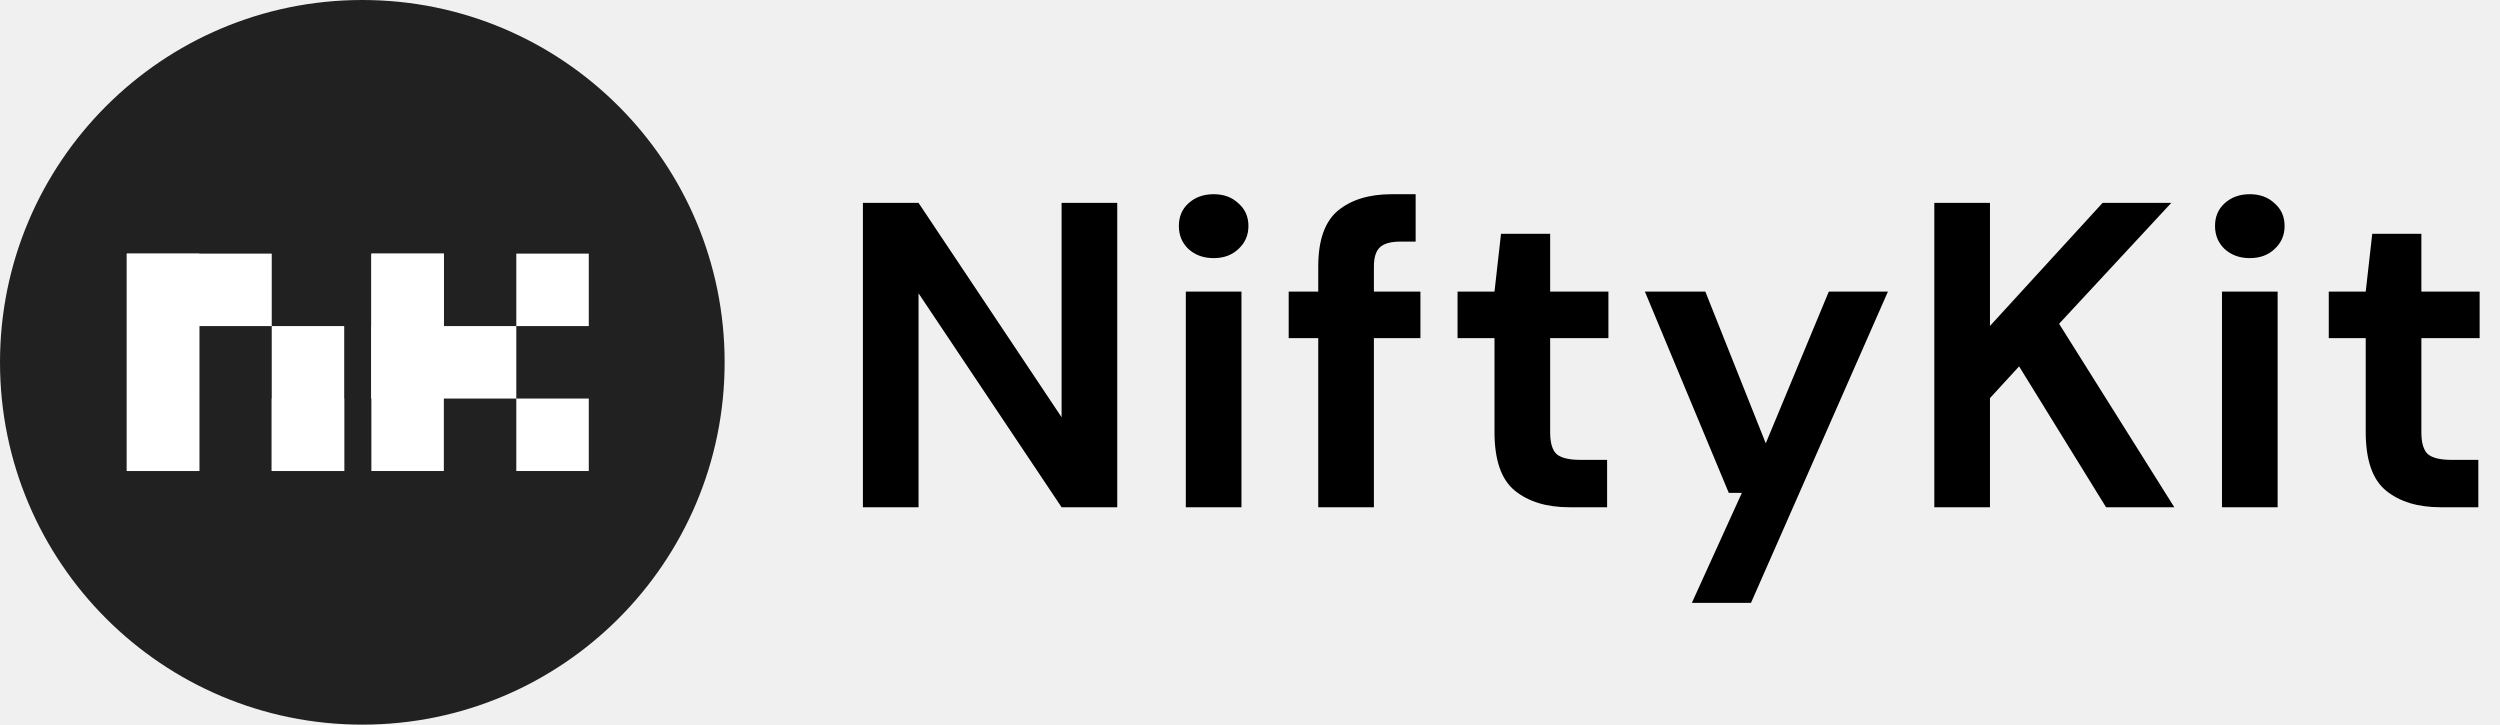
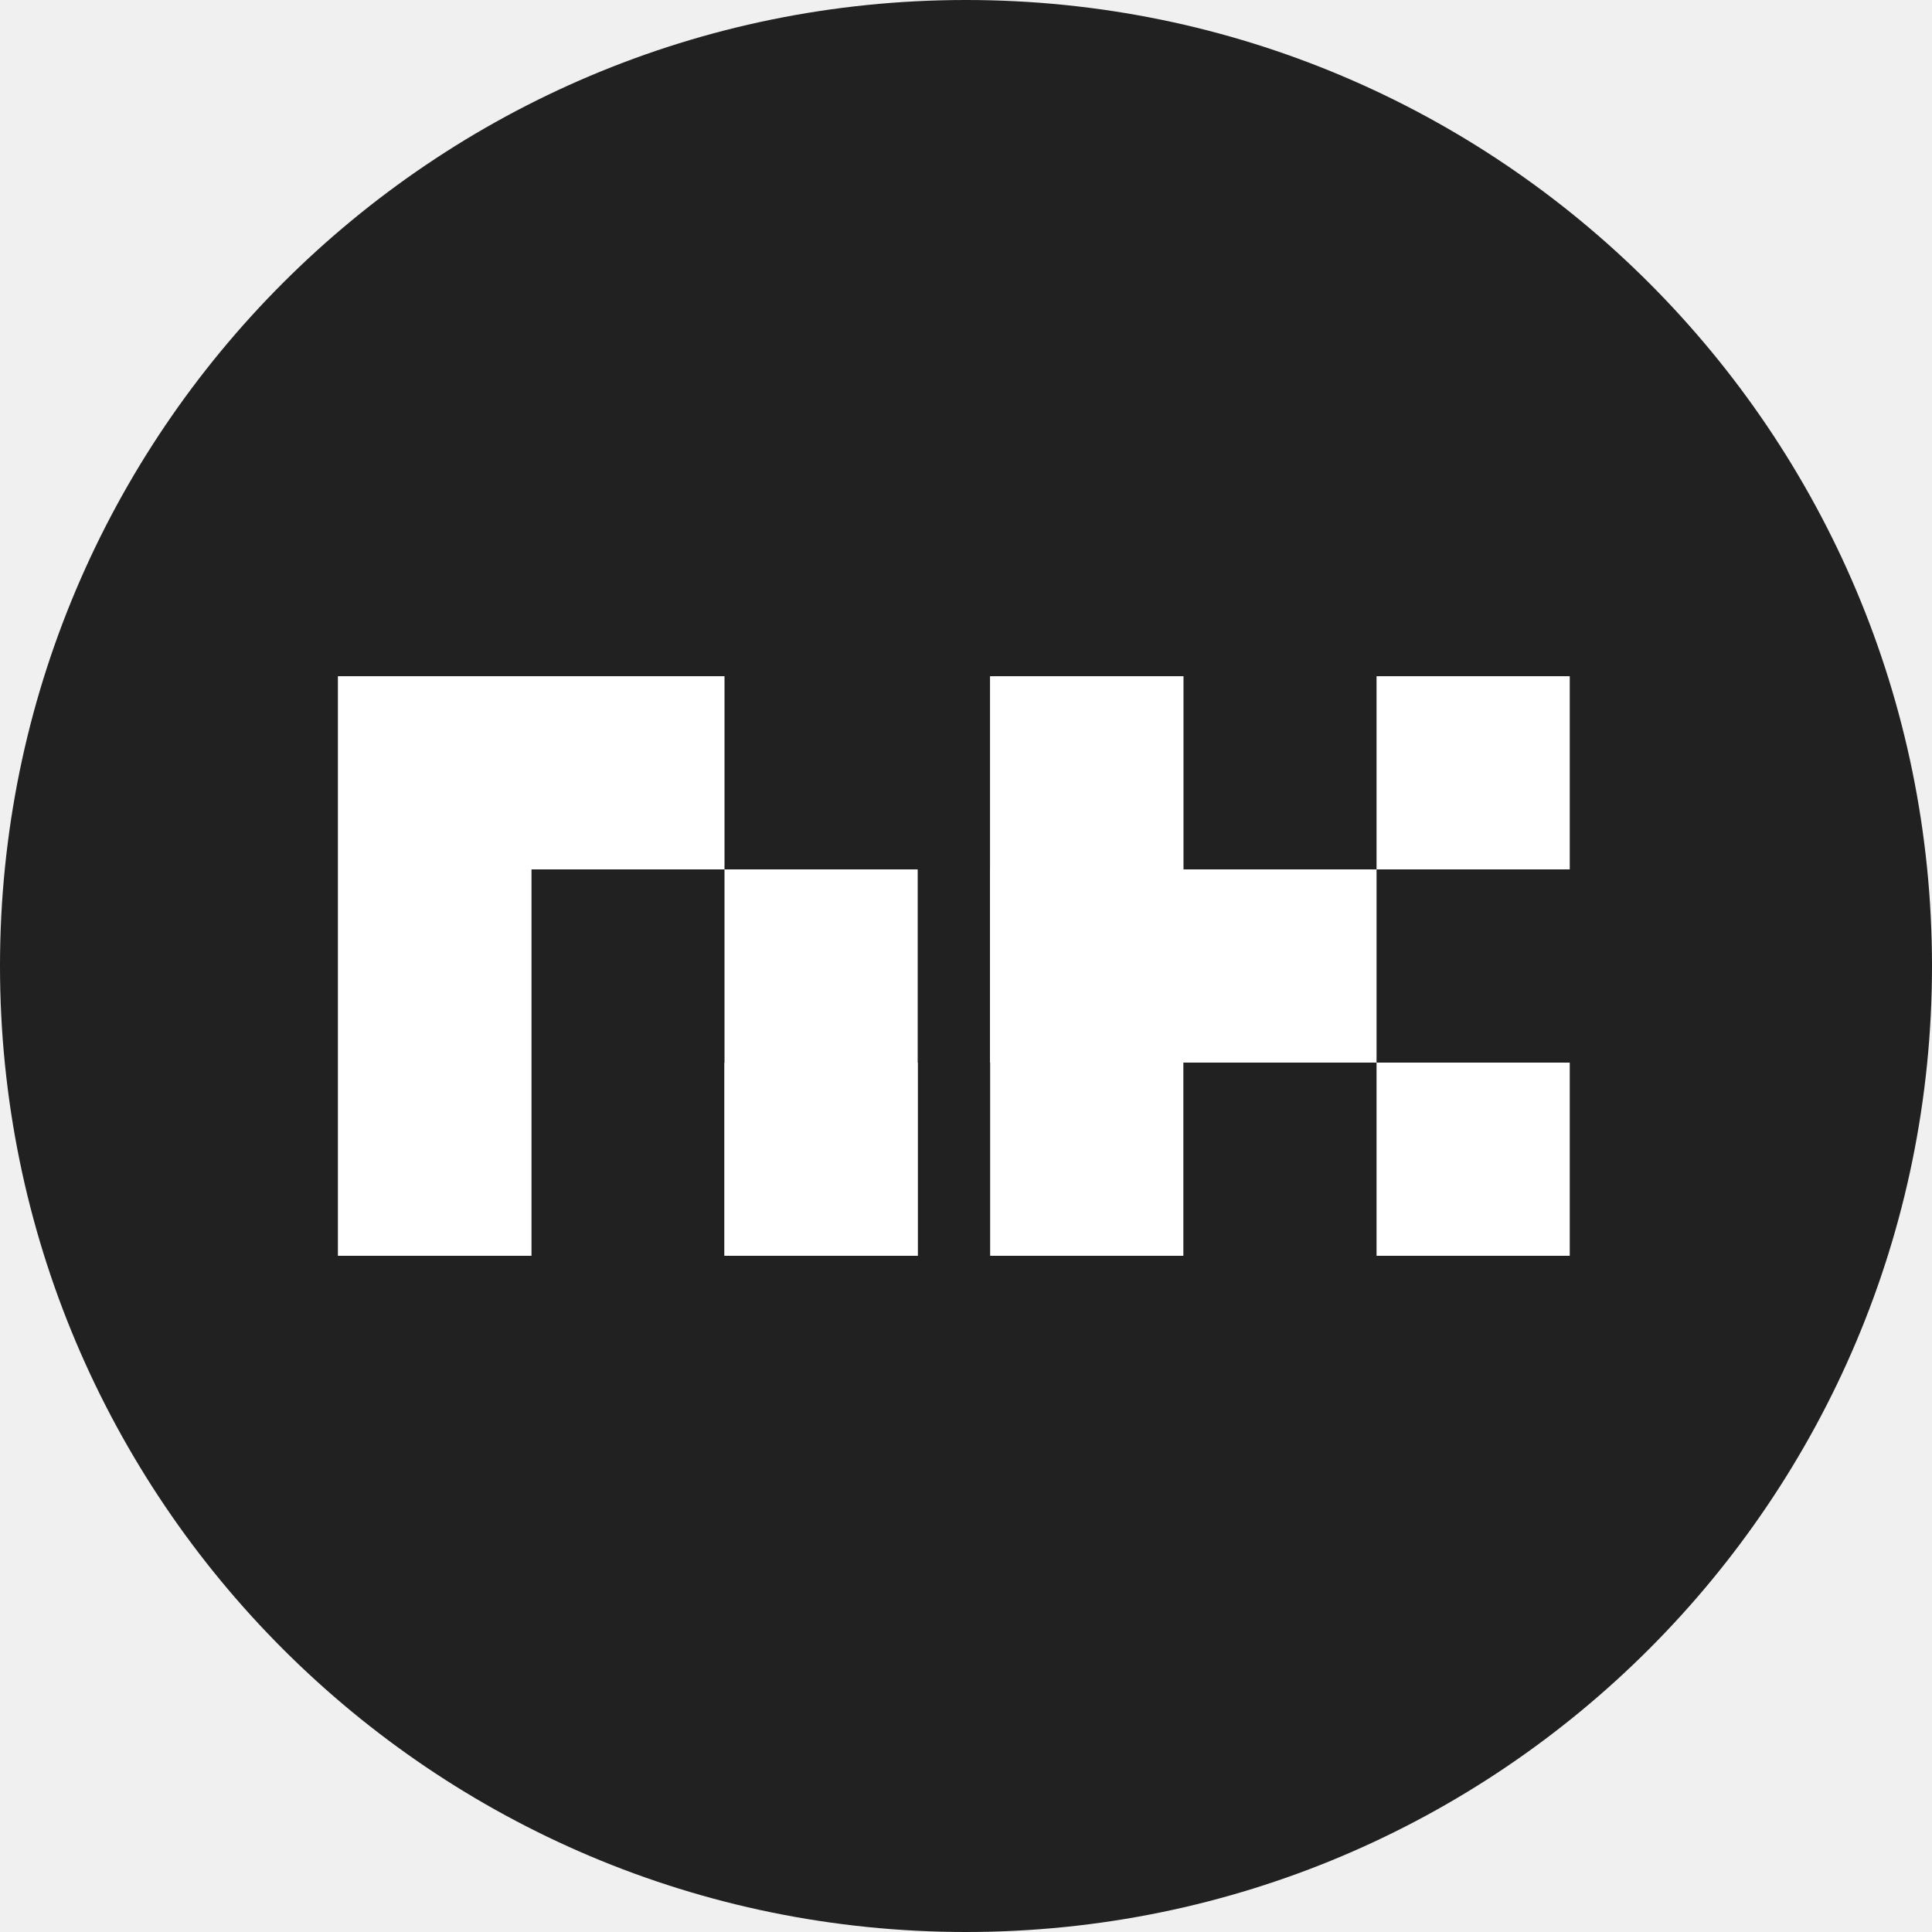
- <svg xmlns="http://www.w3.org/2000/svg" width="276" height="80" fill="none">
+ <svg xmlns="http://www.w3.org/2000/svg" viewBox="0 0 80 80" fill="none">
  <rect width="80" height="80" fill="#212121" rx="40" />
  <path fill="#fff" d="M14 36h8v8h-8zm0-8h16v8H14z" />
  <path fill="#fff" d="M14 28h8v24h-8zm27 0h8v8h-8zm0 8h8v8h-8z" />
  <path fill="#fff" d="M41 36h16v8H41zm16-8h8v8h-8zm0 16h8v8h-8z" />
  <path fill="#fff" d="M41 28h8v24h-8zm-11 8h8v16h-8z" />
  <path fill="#fff" d="M30 44h8v8h-8zm-16 0h8v8h-8z" />
  <path fill="#000" d="M95.264 56V22.4h6.144L117.2 46.064V22.4h6.144V56H117.2l-15.792-23.616V56h-6.144zm38.722-27.504c-1.12 0-2.048-.336-2.784-1.008-.704-.672-1.056-1.52-1.056-2.544s.352-1.856 1.056-2.496c.736-.672 1.664-1.008 2.784-1.008 1.12 0 2.032.336 2.736 1.008.736.64 1.104 1.472 1.104 2.496s-.368 1.872-1.104 2.544c-.704.672-1.616 1.008-2.736 1.008zM130.914 56V32.192h6.144V56h-6.144zm14.621 0V37.328h-3.264v-5.136h3.264v-2.784c0-2.88.72-4.928 2.16-6.144 1.472-1.216 3.456-1.824 5.952-1.824h2.64v5.232h-1.68c-1.056 0-1.808.208-2.256.624-.448.416-.672 1.12-.672 2.112v2.784h5.136v5.136h-5.136V56h-6.144zm27.714 0c-2.496 0-4.496-.608-6-1.824-1.504-1.216-2.256-3.376-2.256-6.48V37.328h-4.08v-5.136h4.08l.72-6.384h5.424v6.384h6.432v5.136h-6.432v10.416c0 1.152.24 1.952.72 2.4.512.416 1.376.624 2.592.624h2.976V56h-4.176zm13.531 10.56 5.52-12.144h-1.44l-9.264-22.224h6.672l6.672 16.752 6.96-16.752h6.528l-15.12 34.368h-6.528zM213.548 56V22.4h6.144v13.584L232.124 22.4h7.584l-12.384 13.344L240.044 56h-7.536l-9.6-15.552-3.216 3.504V56h-6.144zm34.831-27.504c-1.12 0-2.048-.336-2.784-1.008-.704-.672-1.056-1.52-1.056-2.544s.352-1.856 1.056-2.496c.736-.672 1.664-1.008 2.784-1.008 1.12 0 2.032.336 2.736 1.008.736.64 1.104 1.472 1.104 2.496s-.368 1.872-1.104 2.544c-.704.672-1.616 1.008-2.736 1.008zM245.307 56V32.192h6.144V56h-6.144zm24.125 0c-2.496 0-4.496-.608-6-1.824-1.504-1.216-2.256-3.376-2.256-6.48V37.328h-4.08v-5.136h4.08l.72-6.384h5.424v6.384h6.432v5.136h-6.432v10.416c0 1.152.24 1.952.72 2.4.512.416 1.376.624 2.592.624h2.976V56h-4.176z" />
</svg>
